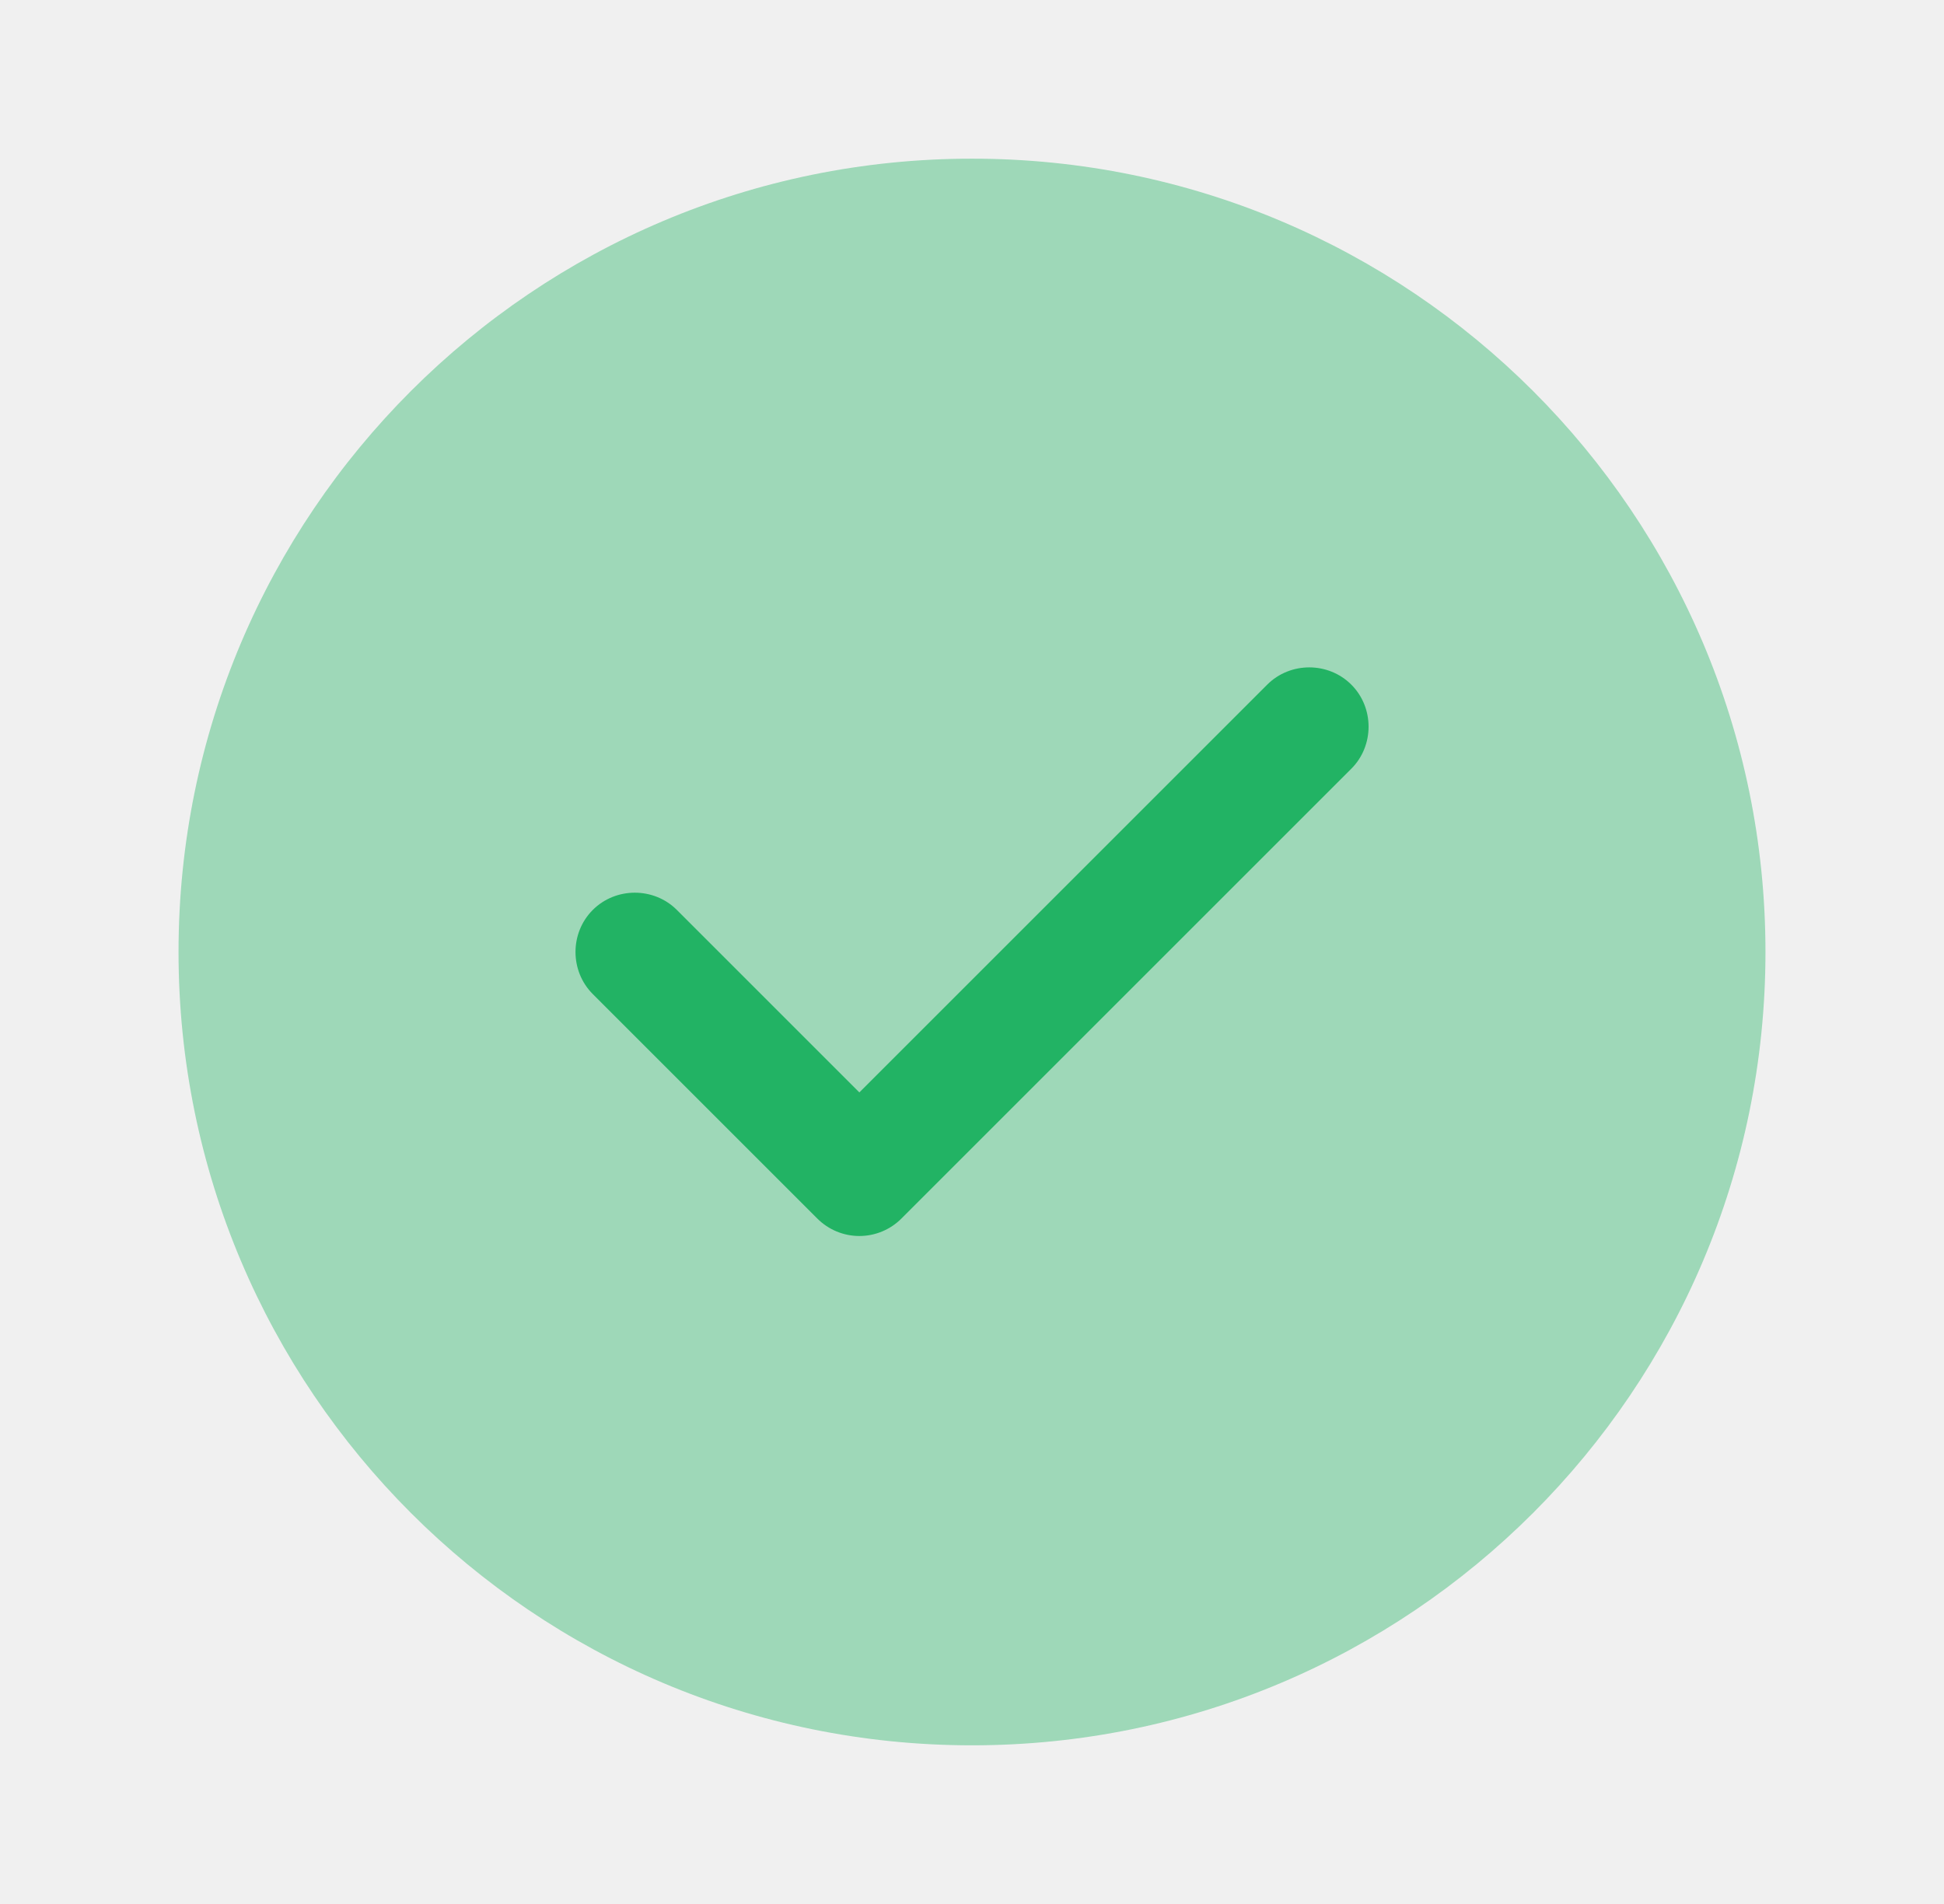
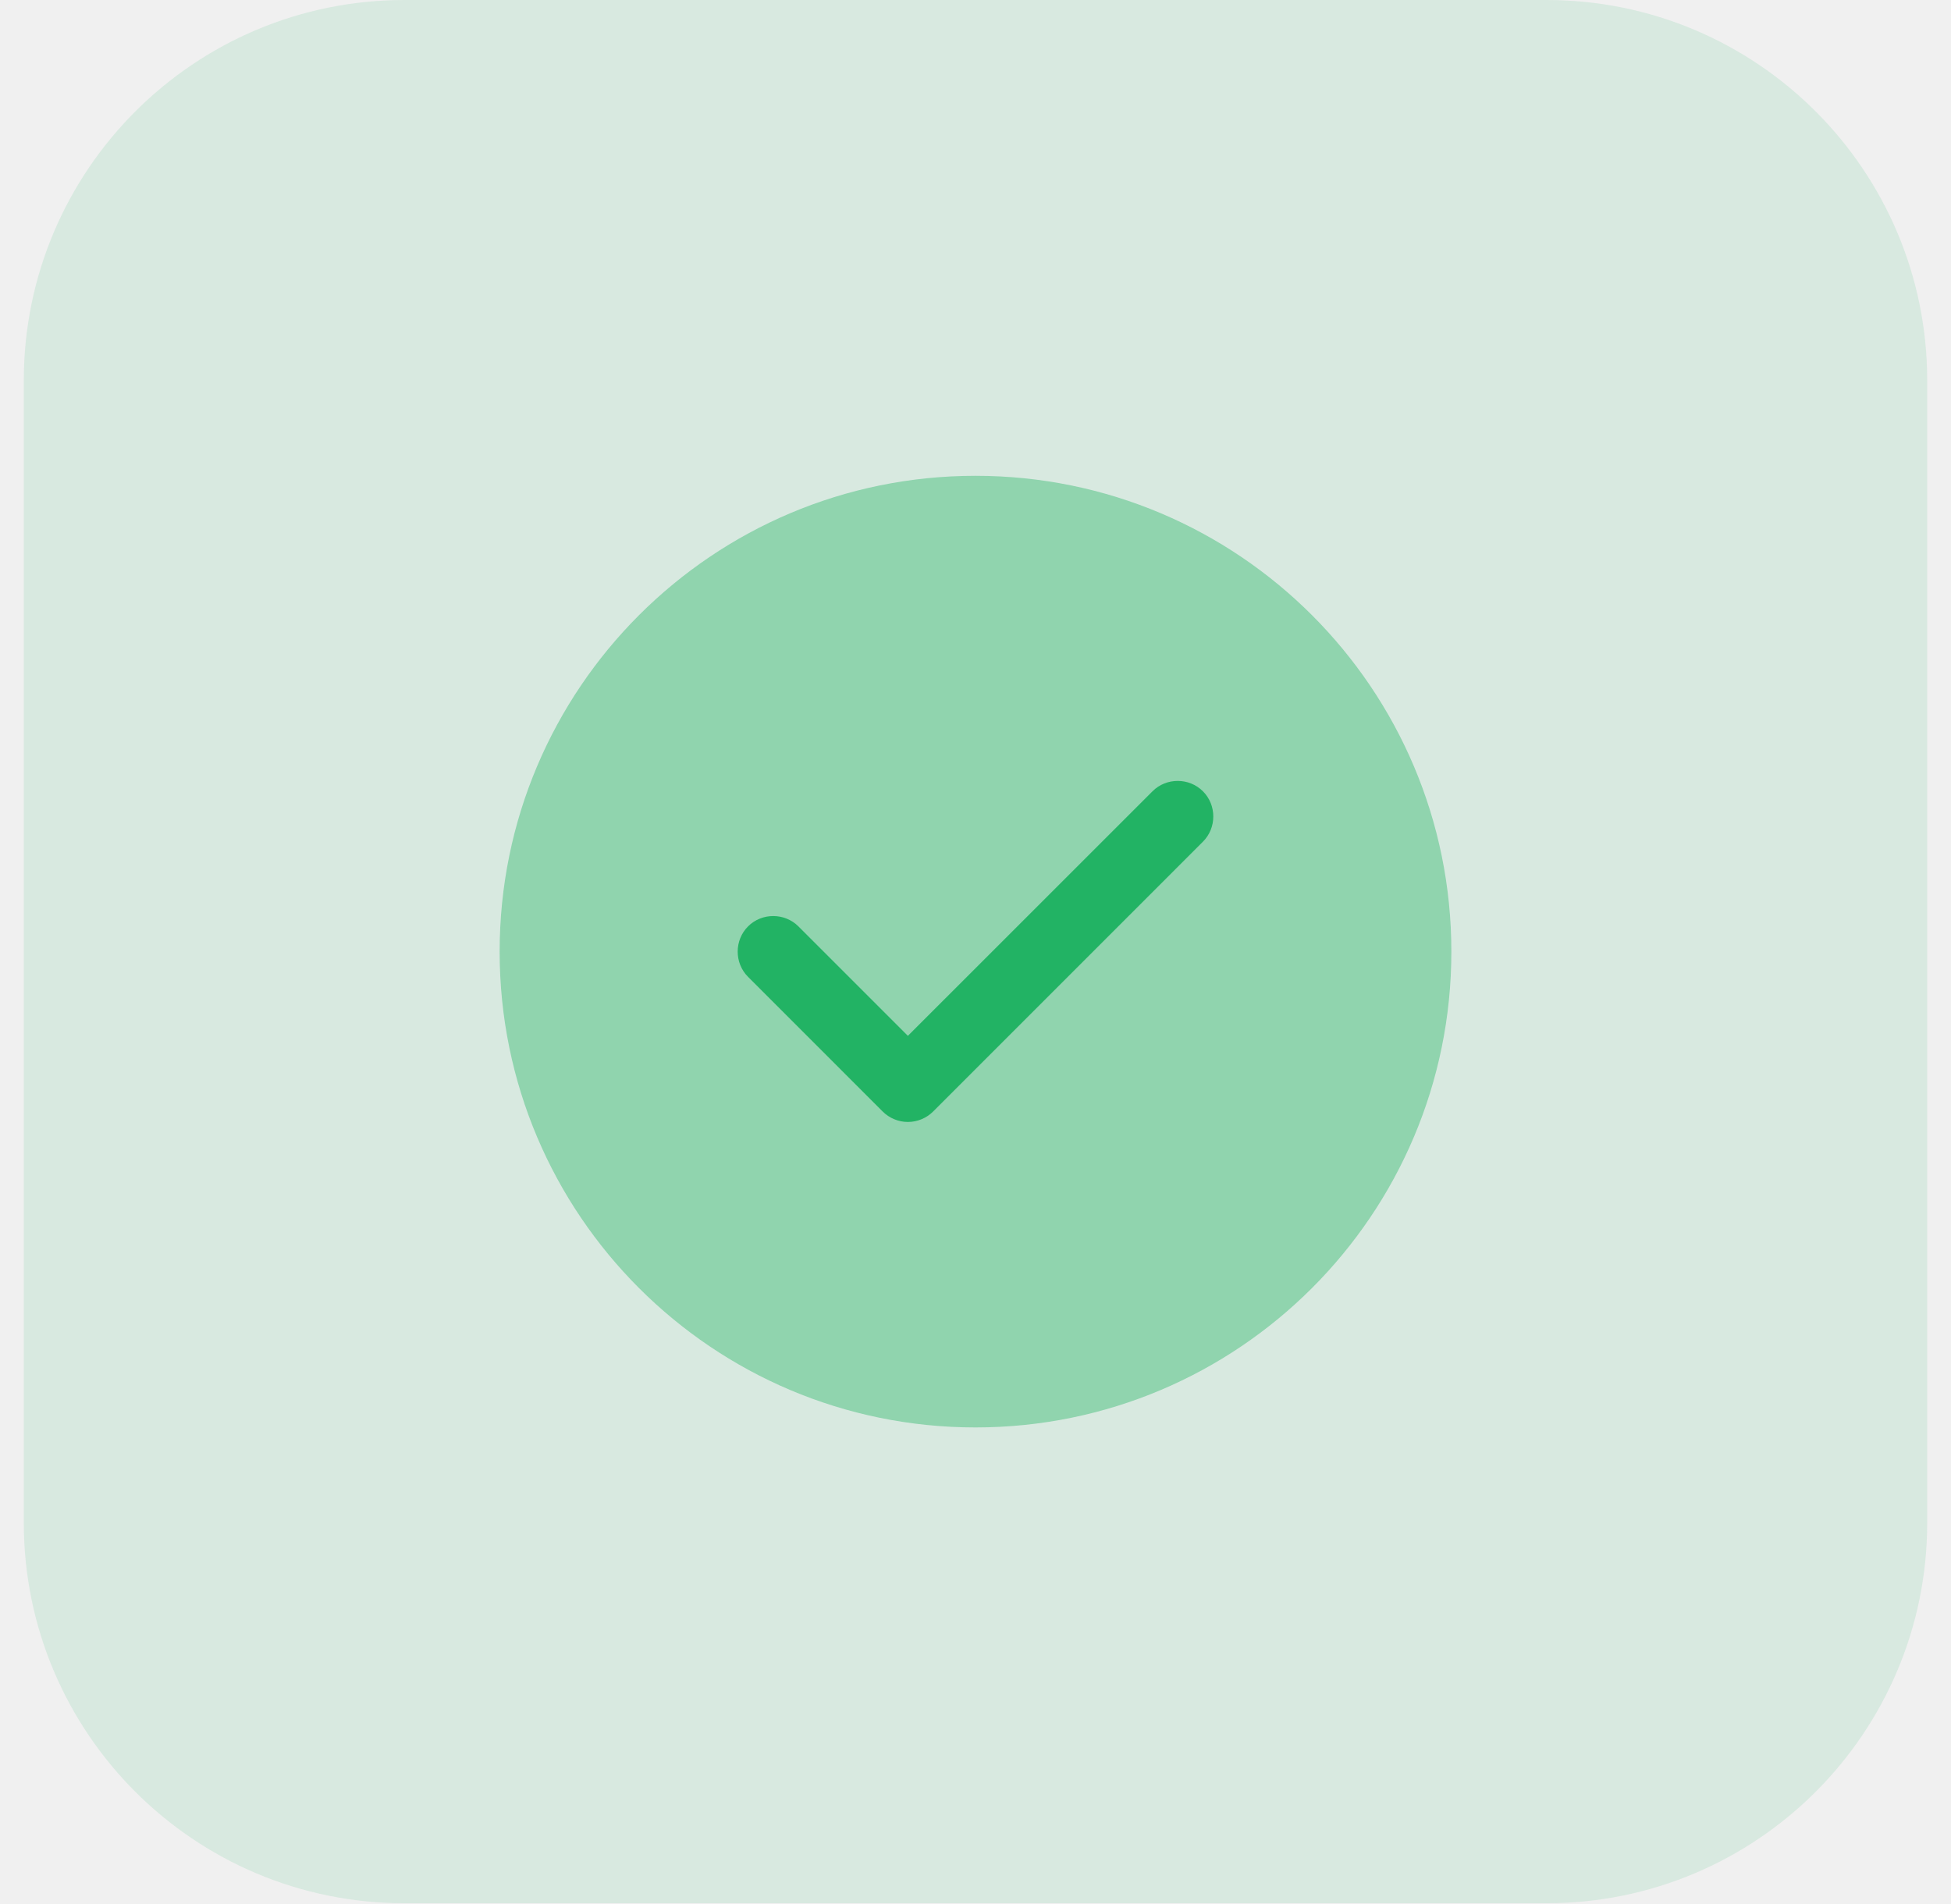
- <svg xmlns="http://www.w3.org/2000/svg" width="49" height="48" viewBox="0 0 49 48" fill="none">
-   <g clip-path="url(#clip0_1503_15997)">
-     <path opacity="0.4" d="M24.5 44C35.546 44 44.5 35.046 44.5 24C44.5 12.954 35.546 4 24.5 4C13.454 4 4.5 12.954 4.5 24C4.5 35.046 13.454 44 24.5 44Z" fill="#22B364" />
-     <path d="M21.661 31.16C21.261 31.16 20.881 31 20.601 30.72L14.941 25.06C14.361 24.48 14.361 23.52 14.941 22.94C15.521 22.36 16.481 22.36 17.061 22.94L21.661 27.54L31.941 17.26C32.521 16.68 33.481 16.68 34.061 17.26C34.641 17.84 34.641 18.8 34.061 19.38L22.721 30.72C22.441 31 22.061 31.16 21.661 31.16Z" fill="#22B364" />
-   </g>
-   <defs>
-     <clipPath id="clip0_1503_15997">
-       <rect width="48" height="48" fill="white" transform="translate(0.5)" />
-     </clipPath>
-   </defs>
+ <svg xmlns="http://www.w3.org/2000/svg" width="41" height="40" viewBox="0 0 41 40" fill="none">
+   <rect x="0.5" width="40" height="40" rx="8" fill="#22B364" fill-opacity="0.12" />
+   <path opacity="0.4" d="M20.5 30C26.023 30 30.5 25.523 30.5 20C30.5 14.477 26.023 10 20.5 10C14.977 10 10.5 14.477 10.5 20C10.5 25.523 14.977 30 20.5 30Z" fill="#22B364" />
+   <path d="M19.079 23.58C18.88 23.58 18.689 23.5 18.549 23.36L15.72 20.53C15.43 20.24 15.43 19.76 15.72 19.47C16.009 19.18 16.489 19.18 16.779 19.47L19.079 21.77L24.22 16.63C24.509 16.34 24.989 16.34 25.279 16.63C25.57 16.92 25.57 17.4 25.279 17.69L19.61 23.36C19.47 23.5 19.279 23.58 19.079 23.58Z" fill="#22B364" />
</svg>
